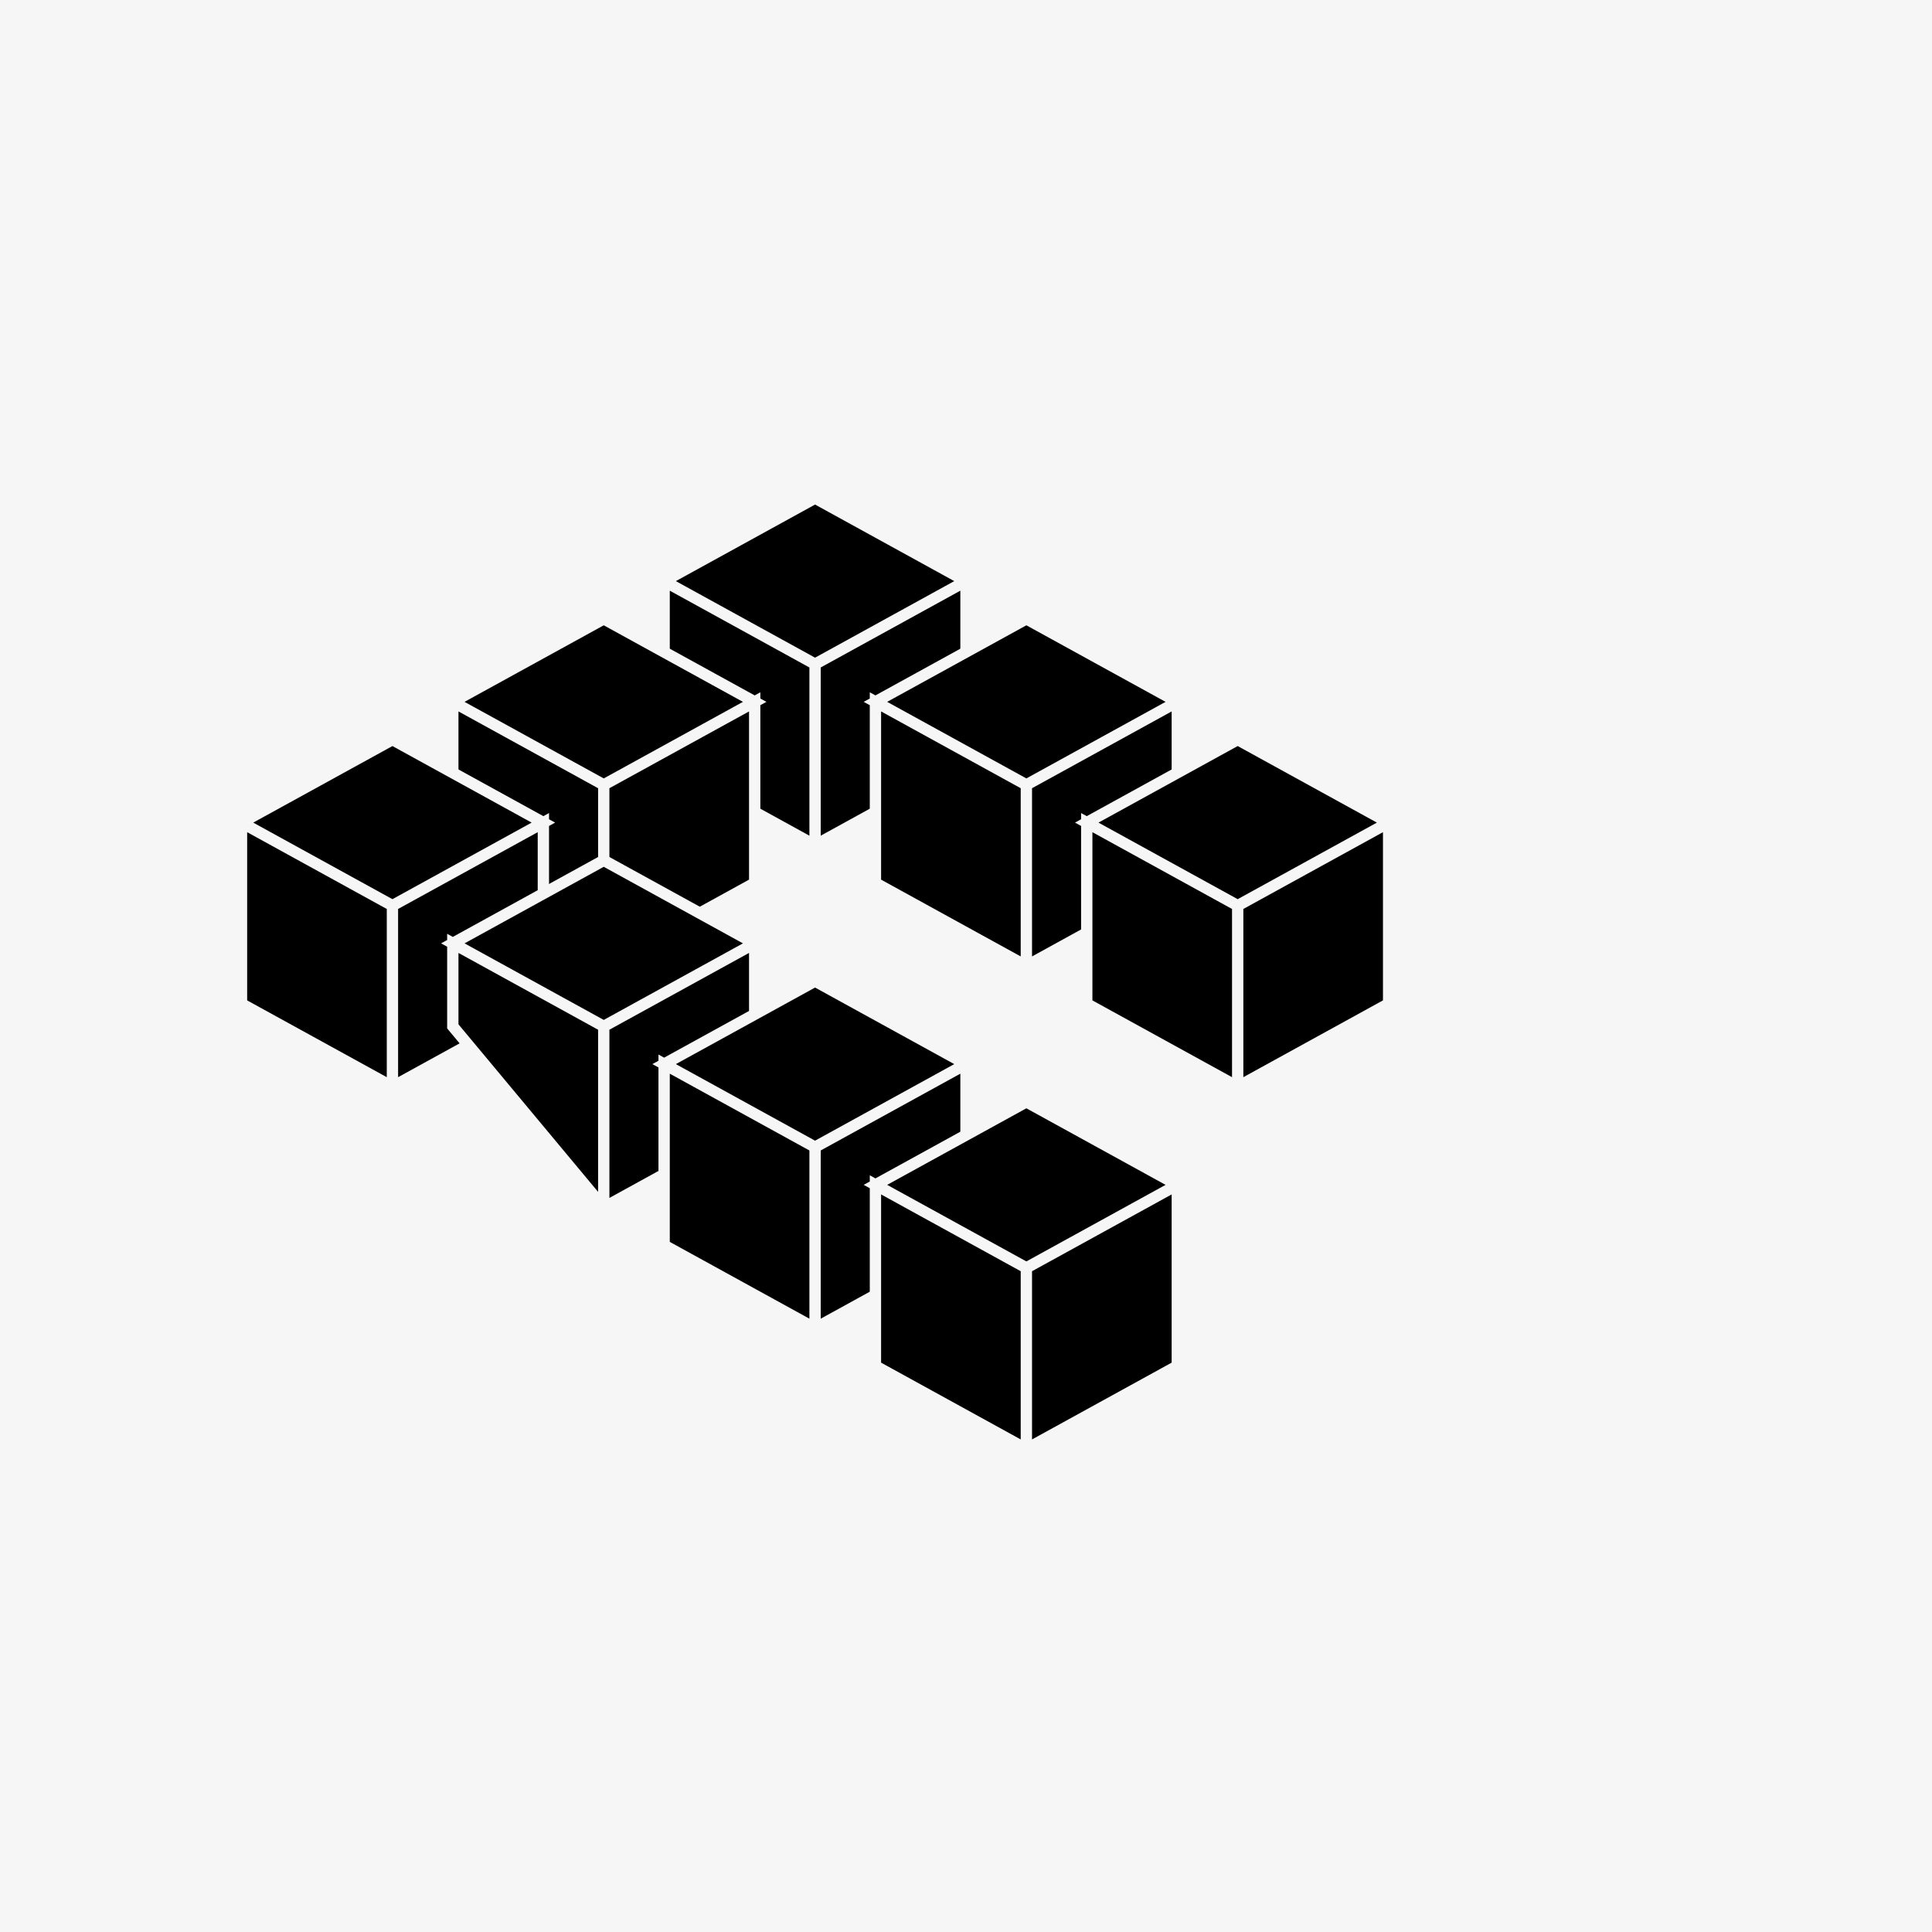
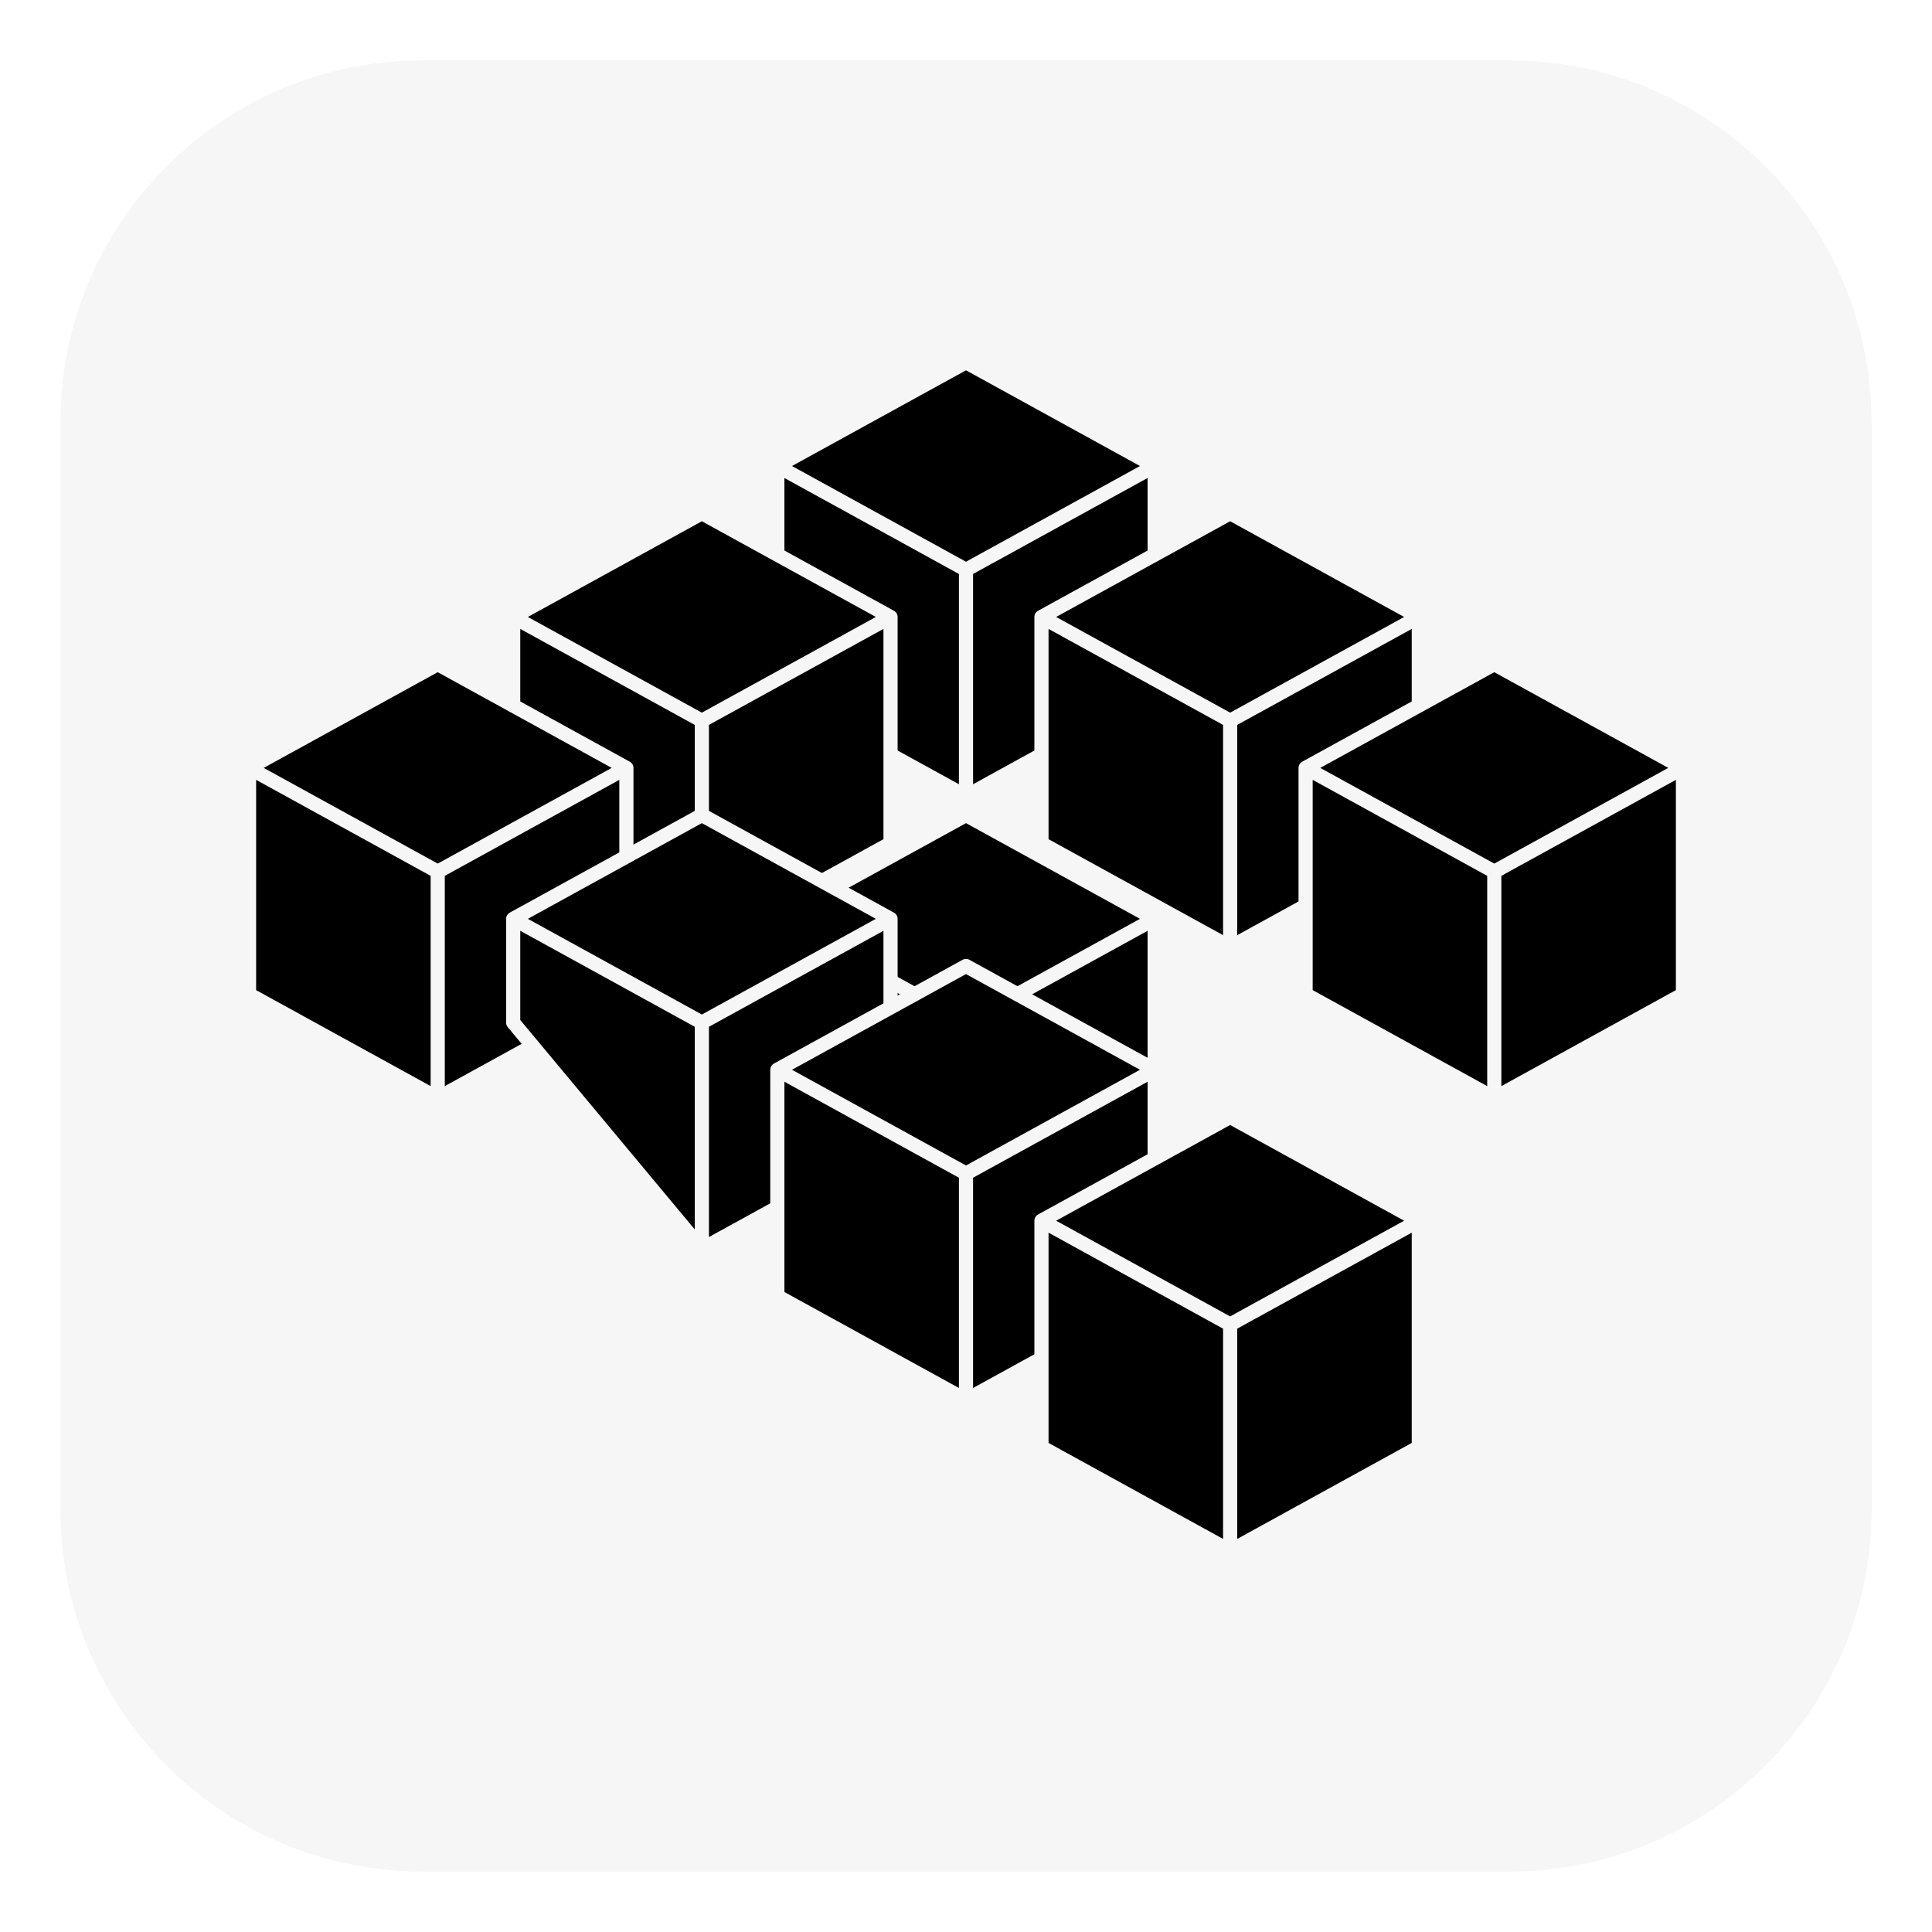
<svg xmlns="http://www.w3.org/2000/svg" width="256" height="256" viewBox="0 0 256 256">
-   <rect width="256" height="256" fill="#F6F6F6" />
-   <g fill="#000000" stroke="#F6F6F6" stroke-width="1.5" stroke-linejoin="miter">
+   <rect x="8" y="8" width="240" height="240" rx="48" fill="#F6F6F6" />
+   <g transform="translate(128 128) scale(1.25) translate(-108 -130)" fill="#000000" stroke="#F6F6F6" stroke-width="1.5" stroke-linejoin="round">
    <path d="M88 77 108 66 128 77 108 88Zm0 0 20 11v24l-20-11Zm40 0-20 11v24l20-11Z" />
    <path d="M116 93 136 82 156 93 136 104Zm0 0 20 11v24l-20-11Zm40 0-20 11v24l20-11Z" />
    <path d="M144 109 164 98 184 109 164 120Zm0 0 20 11v24l-20-11Zm40 0-20 11v24l20-11Z" />
    <path d="M60 93 80 82 100 93 80 104Zm0 0 20 11v24L60 104Zm40 0-20 11v24l20-11Z" />
    <path d="M32 109 52 98 72 109 52 120Zm0 0 20 11v24l-20-11Zm40 0-20 11v24l20-11Z" />
+     <path d="M88 125 108 114 128 125 108 136Zm0 0 20 11v24l-20-11Zm40 0-20 11v24l20-11Z" />
    <path d="M60 125 80 114 100 125 80 136Zm0 0 20 11v24L60 136Zm40 0-20 11v24l20-11Z" />
    <path d="M88 141 108 130 128 141 108 152Zm0 0 20 11v24l-20-11Zm40 0-20 11v24l20-11Z" />
    <path d="M116 157 136 146 156 157 136 168Zm0 0 20 11v24l-20-11Zm40 0-20 11v24l20-11Z" />
  </g>
</svg>
